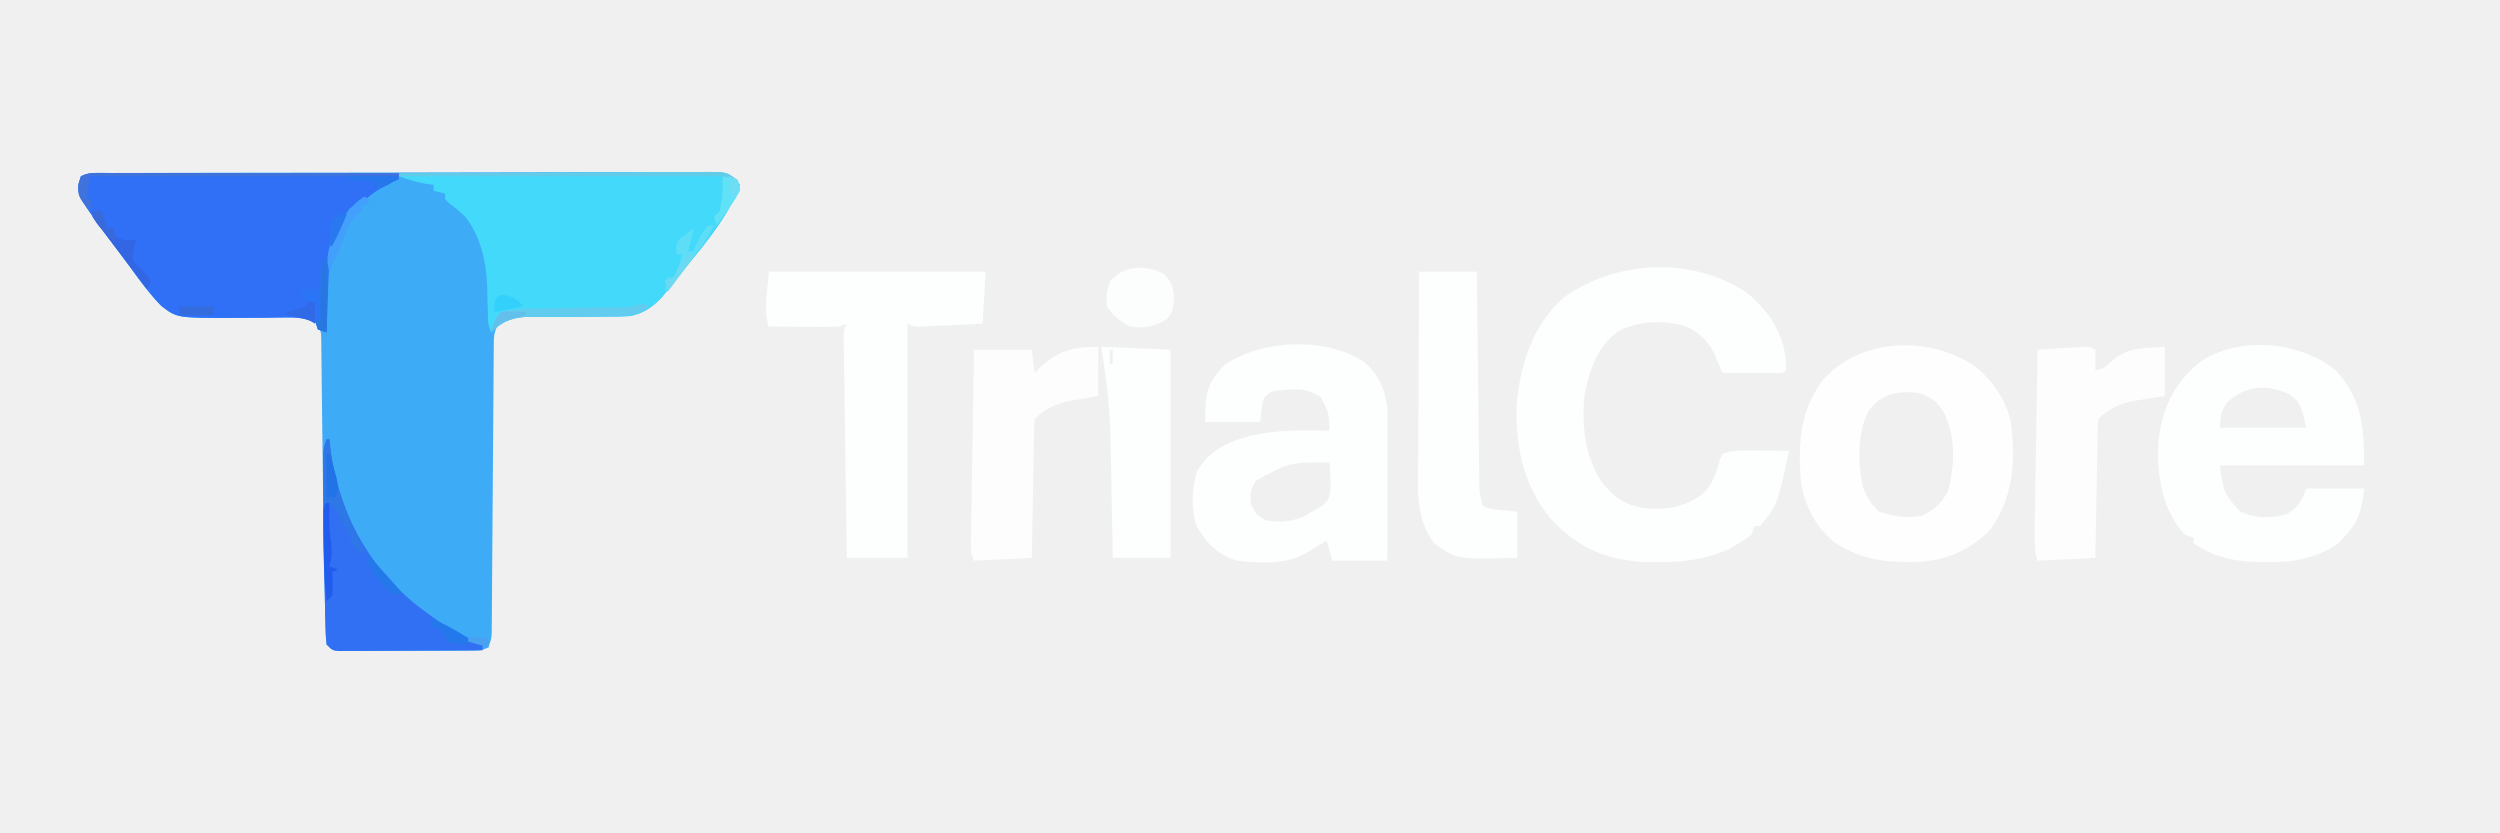
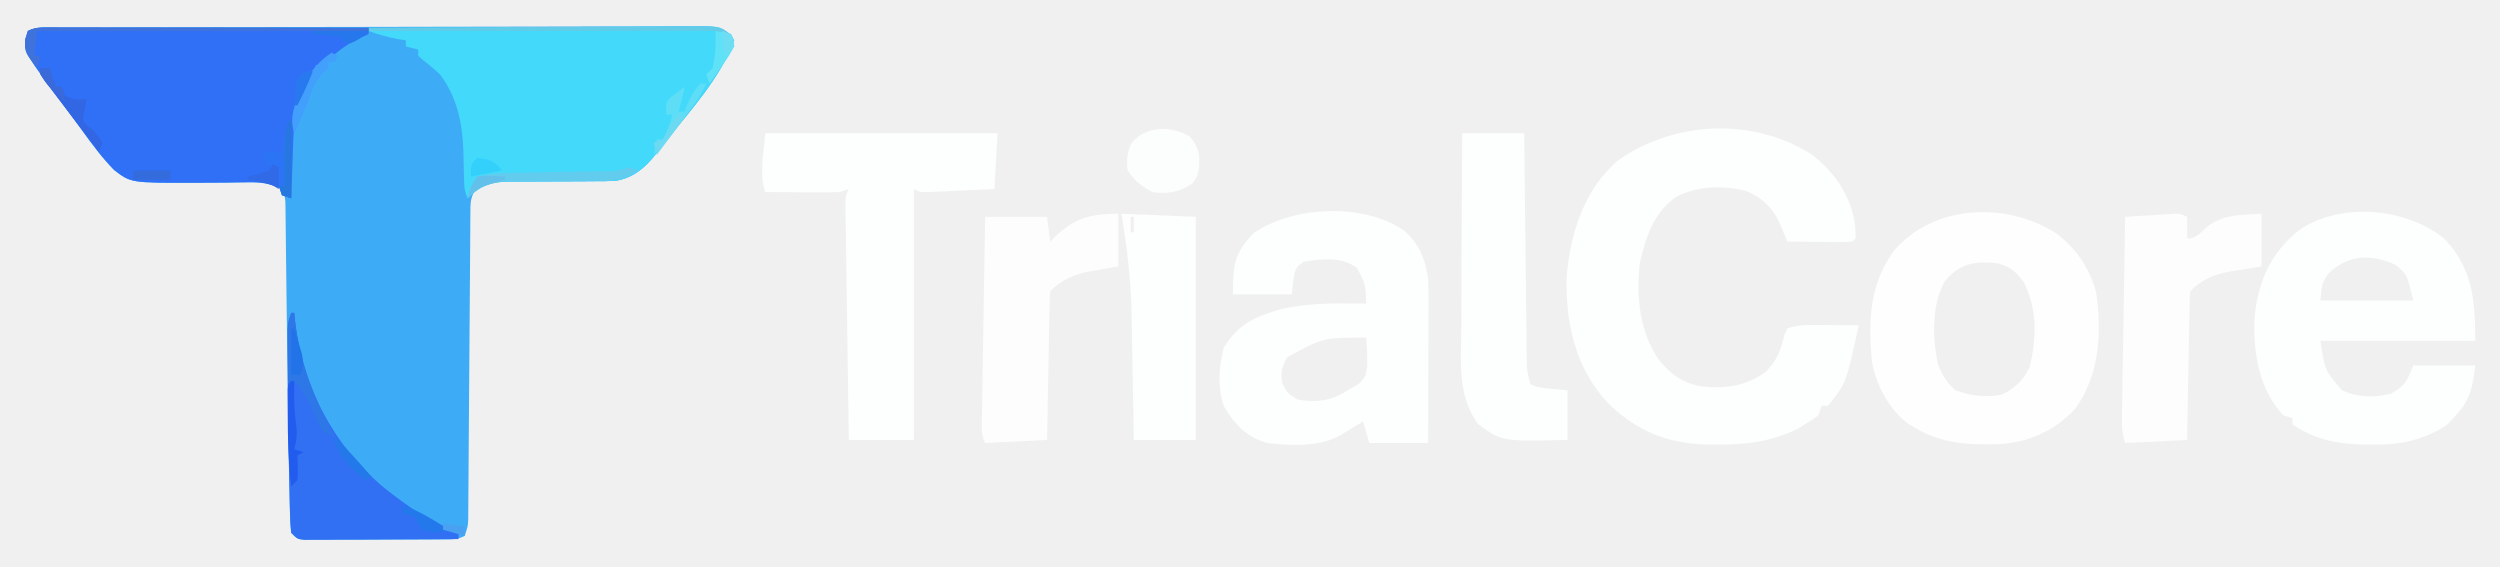
- <svg xmlns="http://www.w3.org/2000/svg" version="1.1" width="865" height="288">
+ <svg xmlns="http://www.w3.org/2000/svg" version="1.1" width="807" height="183" viewBox="19 51 807 183">
  <path d="M0 0 C0.905 -0.004 1.811 -0.007 2.744 -0.011 C5.796 -0.022 8.848 -0.026 11.901 -0.03 C14.082 -0.036 16.263 -0.043 18.444 -0.05 C24.382 -0.067 30.32 -0.078 36.258 -0.086 C39.964 -0.091 43.67 -0.097 47.377 -0.103 C58.963 -0.123 70.55 -0.137 82.136 -0.145 C83.47 -0.146 84.804 -0.147 86.138 -0.148 C86.8 -0.148 87.462 -0.149 88.143 -0.149 C98.202 -0.157 108.26 -0.179 118.318 -0.21 C129.991 -0.245 141.665 -0.266 153.338 -0.27 C159.52 -0.272 165.701 -0.281 171.883 -0.306 C177.696 -0.33 183.509 -0.334 189.321 -0.324 C191.458 -0.323 193.595 -0.329 195.731 -0.343 C198.642 -0.361 201.552 -0.354 204.463 -0.341 C205.314 -0.352 206.164 -0.363 207.041 -0.374 C210.826 -0.332 212.899 -0.217 215.914 2.178 C216.391 2.828 216.867 3.478 217.358 4.147 C212.857 16.437 203.012 27.058 194.927 37.174 C193.956 38.395 193 39.628 192.067 40.879 C188.668 45.302 184.687 48.607 179.108 49.512 C176.546 49.654 174.01 49.675 171.444 49.651 C170.512 49.66 169.579 49.67 168.618 49.68 C165.656 49.708 162.695 49.711 159.733 49.71 C156.764 49.713 153.796 49.723 150.827 49.75 C148.985 49.767 147.143 49.77 145.301 49.757 C140.514 49.797 137.225 49.987 133.358 53.147 C132.2 55.464 132.224 56.812 132.207 59.392 C132.199 60.282 132.19 61.172 132.182 62.09 C132.175 63.558 132.175 63.558 132.169 65.057 C132.161 66.086 132.152 67.116 132.144 68.176 C132.126 70.417 132.111 72.657 132.098 74.898 C132.077 78.44 132.05 81.982 132.021 85.524 C131.962 93.044 131.91 100.564 131.858 108.085 C131.799 116.793 131.737 125.501 131.667 134.209 C131.64 137.705 131.619 141.201 131.599 144.697 C131.582 146.834 131.565 148.971 131.548 151.108 C131.542 152.574 131.542 152.574 131.535 154.069 C131.527 154.962 131.519 155.855 131.51 156.776 C131.505 157.552 131.5 158.328 131.494 159.128 C131.358 161.147 131.358 161.147 130.358 164.147 C127.867 165.393 126.177 165.281 123.39 165.292 C122.355 165.299 121.321 165.305 120.255 165.312 C119.134 165.313 118.013 165.314 116.858 165.315 C115.138 165.32 115.138 165.32 113.384 165.325 C110.956 165.33 108.528 165.333 106.101 165.332 C102.374 165.335 98.648 165.353 94.921 165.372 C92.567 165.375 90.213 165.377 87.858 165.378 C86.177 165.388 86.177 165.388 84.462 165.399 C83.427 165.396 82.393 165.393 81.327 165.39 C80.414 165.392 79.501 165.393 78.56 165.394 C76.358 165.147 76.358 165.147 74.358 163.147 C74.055 160.65 74.055 160.65 73.98 157.354 C73.946 156.055 73.912 154.755 73.878 153.416 C73.85 151.931 73.823 150.445 73.796 148.96 C73.76 147.396 73.724 145.832 73.687 144.269 C73.435 132.983 73.293 121.696 73.144 110.408 C73.112 107.995 73.08 105.581 73.048 103.167 C72.951 95.839 72.857 88.512 72.777 81.184 C72.743 78.083 72.705 74.982 72.666 71.882 C72.649 70.417 72.633 68.951 72.619 67.486 C72.6 65.464 72.574 63.441 72.548 61.418 C72.535 60.275 72.523 59.132 72.51 57.954 C72.478 55.065 72.478 55.065 71.358 52.147 C67.698 50.186 64.632 49.918 60.526 49.987 C59.405 49.999 58.284 50.011 57.129 50.023 C55.947 50.044 54.764 50.064 53.546 50.085 C51.106 50.101 48.666 50.114 46.226 50.124 C45.046 50.129 43.866 50.135 42.65 50.14 C22.602 50.182 22.602 50.182 17.187 46.014 C13.327 42.072 10.08 37.685 6.861 33.22 C5.166 30.881 3.441 28.564 1.714 26.249 C-11.703 8.216 -11.703 8.216 -11.454 3.897 C-11.186 2.99 -10.918 2.082 -10.642 1.147 C-7.332 -0.507 -3.638 -0.001 0 0 Z " fill="#3DABF6" transform="translate(38.64157,59.85283)" />
  <path d="M0 0 C7.504 5.909 12.643 13.478 13.875 23.062 C13.916 24.362 13.957 25.661 14 27 C13 28 13 28 10.959 28.114 C9.647 28.106 9.647 28.106 8.309 28.098 C7.364 28.094 6.42 28.091 5.447 28.088 C4.454 28.08 3.461 28.071 2.438 28.062 C1.44 28.058 0.443 28.053 -0.584 28.049 C-3.056 28.037 -5.528 28.021 -8 28 C-8.262 27.384 -8.524 26.767 -8.794 26.132 C-9.144 25.323 -9.494 24.514 -9.855 23.68 C-10.2 22.878 -10.544 22.076 -10.899 21.25 C-13.212 16.523 -16.869 13.377 -21.789 11.508 C-29.231 9.798 -37.238 10.043 -44.066 13.613 C-51.331 18.823 -53.775 26.653 -55.688 35 C-56.809 45.77 -55.821 57.279 -49.371 66.352 C-45.359 71.175 -41.614 73.708 -35.496 74.781 C-27.731 75.462 -21.332 74.652 -15 70 C-11.298 66.401 -10.136 62.776 -8.906 57.891 C-8.607 57.267 -8.308 56.643 -8 56 C-5.13 55.009 -2.47 54.882 0.547 54.902 C1.391 54.906 2.236 54.909 3.105 54.912 C4.415 54.925 4.415 54.925 5.75 54.938 C6.638 54.942 7.526 54.947 8.441 54.951 C10.628 54.963 12.814 54.979 15 55 C10.927 73.821 10.927 73.821 5 81 C4.34 81 3.68 81 3 81 C2.505 82.485 2.505 82.485 2 84 C0.066 85.5 0.066 85.5 -2.438 87 C-3.241 87.495 -4.044 87.99 -4.871 88.5 C-13.234 92.509 -21.094 93.555 -30.312 93.5 C-31.414 93.495 -32.515 93.49 -33.65 93.485 C-46.683 93.206 -56.453 89.325 -65.863 80.191 C-76.384 68.995 -79.726 54.366 -79.281 39.25 C-78.08 25.371 -73.741 11.469 -63 2 C-44.874 -11.023 -18.977 -12.288 0 0 Z " fill="#FDFEFE" transform="translate(604,101)" />
  <path d="M0 0 C14.795 -0.093 29.589 -0.164 44.384 -0.207 C51.254 -0.228 58.123 -0.256 64.992 -0.302 C71.619 -0.346 78.245 -0.369 84.872 -0.38 C87.403 -0.387 89.934 -0.401 92.465 -0.423 C96.004 -0.452 99.542 -0.456 103.081 -0.454 C104.133 -0.468 105.184 -0.483 106.268 -0.498 C113.396 -0.457 113.396 -0.457 116.682 2.028 C117.335 3.004 117.335 3.004 118 4 C113.499 16.29 103.653 26.911 95.569 37.026 C94.598 38.248 93.641 39.481 92.708 40.731 C89.31 45.155 85.329 48.46 79.749 49.365 C77.187 49.507 74.652 49.528 72.086 49.504 C71.153 49.513 70.221 49.523 69.26 49.532 C66.298 49.561 63.337 49.564 60.375 49.562 C57.406 49.566 54.438 49.576 51.469 49.603 C49.627 49.62 47.785 49.623 45.943 49.61 C39.88 49.66 36.403 50.597 32 55 C30.798 52.595 30.844 50.994 30.789 48.309 C30.761 47.363 30.732 46.418 30.703 45.443 C30.652 43.467 30.607 41.49 30.57 39.514 C30.286 30.745 28.447 22.115 23 15 C21.196 13.312 19.351 11.765 17.391 10.262 C16.932 9.845 16.473 9.429 16 9 C16 8.34 16 7.68 16 7 C14.68 6.67 13.36 6.34 12 6 C12 5.34 12 4.68 12 4 C11.134 3.876 10.268 3.752 9.375 3.625 C6.105 3.019 3.127 2.117 0 1 C0 0.67 0 0.34 0 0 Z " fill="#42D9FA" transform="translate(138,60)" />
  <path d="M0 0 C1.367 -0.002 1.367 -0.002 2.762 -0.004 C4.266 0.001 4.266 0.001 5.801 0.007 C6.854 0.007 7.908 0.006 8.993 0.006 C12.489 0.007 15.984 0.015 19.48 0.023 C21.898 0.024 24.317 0.026 26.735 0.027 C33.111 0.031 39.486 0.041 45.861 0.052 C52.363 0.062 58.865 0.066 65.366 0.071 C78.131 0.082 90.895 0.099 103.659 0.12 C103.659 0.78 103.659 1.44 103.659 2.12 C102.484 2.657 101.308 3.193 100.097 3.745 C96.223 5.658 93.242 8 90.105 10.948 C88.659 12.12 88.659 12.12 86.659 12.12 C86.288 13.11 86.288 13.11 85.909 14.12 C84.624 17.205 83.135 20.112 81.562 23.058 C79.726 27.253 79.506 31.547 79.343 36.077 C79.301 37.189 79.259 38.301 79.216 39.446 C79.177 40.597 79.137 41.747 79.097 42.933 C79.032 44.687 79.032 44.687 78.966 46.478 C78.86 49.358 78.758 52.239 78.659 55.12 C77.174 54.625 77.174 54.625 75.659 54.12 C75.659 53.46 75.659 52.8 75.659 52.12 C71.877 50.367 68.983 49.89 64.827 49.96 C63.706 49.972 62.585 49.984 61.43 49.996 C60.248 50.017 59.065 50.037 57.847 50.058 C55.407 50.074 52.967 50.087 50.527 50.097 C49.347 50.102 48.167 50.108 46.951 50.113 C26.903 50.155 26.903 50.155 21.488 45.987 C17.628 42.045 14.381 37.659 11.162 33.193 C9.467 30.854 7.742 28.538 6.015 26.222 C-7.402 8.189 -7.402 8.189 -7.153 3.87 C-6.885 2.963 -6.617 2.055 -6.341 1.12 C-3.992 -0.054 -2.617 -0.003 0 0 Z " fill="#2F70F7" transform="translate(34.34061,59.87975)" />
  <path d="M0 0 C4.952 4.369 6.858 9.131 7.758 15.551 C7.839 17.398 7.876 19.248 7.871 21.097 C7.871 22.688 7.871 22.688 7.871 24.311 C7.866 25.44 7.861 26.568 7.855 27.73 C7.854 28.898 7.853 30.066 7.851 31.27 C7.846 34.988 7.833 38.707 7.82 42.426 C7.815 44.952 7.811 47.478 7.807 50.004 C7.796 56.186 7.778 62.368 7.758 68.551 C1.488 68.551 -4.782 68.551 -11.242 68.551 C-11.902 66.241 -12.562 63.931 -13.242 61.551 C-14.255 62.183 -14.255 62.183 -15.289 62.828 C-16.181 63.376 -17.073 63.924 -17.992 64.488 C-18.874 65.034 -19.756 65.579 -20.664 66.141 C-27.566 69.916 -36.563 69.4 -44.242 68.551 C-51.006 66.548 -54.766 62.525 -58.242 56.551 C-60.205 50.485 -59.869 43.801 -58.18 37.738 C-53.576 30.164 -47.939 27.613 -39.5 25.297 C-30.47 23.229 -21.47 23.431 -12.242 23.551 C-12.417 17.378 -12.417 17.378 -15.18 12.051 C-20.299 8.327 -26.184 9.105 -32.242 9.988 C-35.361 12.084 -35.361 12.084 -36.242 20.551 C-42.512 20.551 -48.782 20.551 -55.242 20.551 C-55.242 11.082 -54.882 7.274 -48.492 0.738 C-35.471 -8.026 -13.172 -9.039 0 0 Z M-37.742 40.863 C-39.587 44.169 -39.941 45.824 -39.242 49.551 C-37.496 52.632 -37.496 52.632 -34.242 54.551 C-28.301 55.599 -23.321 54.898 -18.242 51.551 C-17.128 50.911 -16.015 50.272 -14.867 49.613 C-12.514 47.64 -12.258 46.673 -11.867 43.559 C-11.867 40.533 -11.983 37.564 -12.242 34.551 C-26.031 34.512 -26.031 34.512 -37.742 40.863 Z " fill="#FDFEFE" transform="translate(472.2422,125.4492)" />
  <path d="M0 0 C9.222 9.724 10 20.018 10 33 C-6.5 33 -23 33 -40 33 C-38.528 42.598 -38.528 42.598 -33 49 C-27.649 51.367 -22.606 51.451 -17 50 C-12.546 47.346 -12.009 46.023 -10 41 C-3.4 41 3.2 41 10 41 C8.898 50.917 7.344 53.656 0.75 60.25 C-7.017 65.192 -14.323 66.671 -23.438 66.5 C-24.951 66.486 -24.951 66.486 -26.495 66.472 C-35.047 66.263 -41.835 64.777 -49 60 C-49 59.34 -49 58.68 -49 58 C-49.99 57.67 -50.98 57.34 -52 57 C-59.787 48.645 -61.621 37.035 -61.285 25.98 C-60.147 14.088 -56.366 5.122 -47.113 -2.527 C-33.579 -11.959 -12.552 -10 0 0 Z M-37.438 11.312 C-39.424 14.365 -39.424 14.365 -40 20 C-30.1 20 -20.2 20 -10 20 C-12.036 11.497 -12.036 11.497 -15.688 8.5 C-23.677 4.882 -30.945 5.153 -37.438 11.312 Z " fill="#FDFEFE" transform="translate(808,128)" />
  <path d="M0 0 C6.331 4.691 10.835 11.263 12.883 18.898 C14.809 32.055 14.115 45.494 6.227 56.59 C-0.236 63.64 -8.865 67.527 -18.344 68.07 C-28.39 68.312 -36.844 68.017 -45.707 62.699 C-46.315 62.338 -46.924 61.977 -47.551 61.605 C-53.813 57.132 -58.17 48.867 -59.461 41.375 C-60.658 28.357 -60.274 16.711 -52.441 5.738 C-39.564 -9.402 -16.077 -10.295 0 0 Z M-36.02 15.637 C-40.237 23.292 -39.997 34.293 -37.988 42.711 C-36.606 46.082 -35.212 48.238 -32.52 50.699 C-27.444 52.504 -22.765 53.095 -17.457 52.074 C-13.15 49.921 -10.495 47.394 -8.457 43.012 C-6.315 33.551 -5.999 24.641 -10.457 15.762 C-13.054 12.227 -14.542 11.035 -18.707 9.699 C-25.883 8.785 -31.345 9.699 -36.02 15.637 Z " fill="#FDFEFD" transform="translate(682.707,126.3008)" />
  <path d="M0 0 C24.75 0 49.5 0 75 0 C74.67 5.94 74.34 11.88 74 18 C70.042 18.194 66.084 18.381 62.125 18.562 C60.433 18.647 60.433 18.647 58.707 18.732 C57.631 18.781 56.554 18.829 55.445 18.879 C53.953 18.95 53.953 18.95 52.43 19.022 C50 19 50 19 48 18 C48 44.73 48 71.46 48 99 C41.07 99 34.14 99 27 99 C26.847 88.734 26.698 78.469 26.557 68.203 C26.491 63.436 26.424 58.67 26.352 53.903 C26.283 49.306 26.218 44.709 26.157 40.112 C26.133 38.355 26.107 36.599 26.079 34.842 C26.041 32.388 26.009 29.933 25.978 27.479 C25.965 26.747 25.952 26.016 25.939 25.262 C25.886 20.228 25.886 20.228 27 18 C26.01 18.33 25.02 18.66 24 19 C22.154 19.082 20.305 19.107 18.457 19.098 C17.384 19.094 16.311 19.091 15.205 19.088 C14.086 19.08 12.966 19.071 11.812 19.062 C10.681 19.058 9.55 19.053 8.385 19.049 C5.59 19.037 2.795 19.021 0 19 C-2.003 12.992 -0.395 6.321 0 0 Z " fill="#FDFEFE" transform="translate(266,94)" />
  <path d="M0 0 C6.6 0 13.2 0 20 0 C20.025 2.312 20.05 4.623 20.076 7.005 C20.159 14.64 20.248 22.276 20.339 29.911 C20.395 34.541 20.448 39.171 20.497 43.8 C20.545 48.268 20.597 52.735 20.653 57.202 C20.673 58.907 20.692 60.612 20.709 62.317 C20.733 64.704 20.763 67.091 20.795 69.478 C20.803 70.536 20.803 70.536 20.812 71.616 C20.845 76.402 20.845 76.402 22 81 C24.434 82.217 26.418 82.32 29.125 82.562 C30.734 82.707 32.343 82.851 34 83 C34 88.28 34 93.56 34 99 C12.738 99.502 12.738 99.502 5.125 93.875 C-1.586 84.795 -0.39 73.905 -0.293 63.184 C-0.287 61.358 -0.283 59.532 -0.28 57.707 C-0.269 52.928 -0.239 48.149 -0.206 43.37 C-0.175 38.483 -0.162 33.596 -0.146 28.709 C-0.114 19.139 -0.062 9.57 0 0 Z " fill="#FDFEFE" transform="translate(491,94)" />
  <path d="M0 0 C0 2.31 0 4.62 0 7 C2.97 7 4.252 5.182 6.367 3.289 C11.723 -0.939 17.375 -0.568 24 -1 C24 4.61 24 10.22 24 16 C16.375 17.25 16.375 17.25 14.009 17.614 C8.782 18.535 4.836 20.164 1 24 C0.878 25.503 0.822 27.012 0.795 28.52 C0.775 29.481 0.755 30.442 0.734 31.432 C0.709 32.999 0.709 32.999 0.684 34.598 C0.663 35.662 0.642 36.726 0.621 37.822 C0.555 41.235 0.496 44.649 0.438 48.062 C0.394 50.37 0.351 52.678 0.307 54.986 C0.199 60.657 0.098 66.329 0 72 C-6.6 72.33 -13.2 72.66 -20 73 C-21.159 69.522 -21.081 66.902 -21.022 63.234 C-21.007 62.209 -21.007 62.209 -20.993 61.163 C-20.96 58.907 -20.919 56.651 -20.879 54.395 C-20.855 52.829 -20.831 51.264 -20.807 49.699 C-20.745 45.581 -20.675 41.463 -20.605 37.345 C-20.534 33.142 -20.47 28.939 -20.404 24.736 C-20.275 16.491 -20.14 8.245 -20 0 C-17.042 -0.194 -14.084 -0.381 -11.125 -0.562 C-10.283 -0.619 -9.441 -0.675 -8.574 -0.732 C-7.769 -0.781 -6.963 -0.829 -6.133 -0.879 C-5.017 -0.95 -5.017 -0.95 -3.879 -1.022 C-2 -1 -2 -1 0 0 Z " fill="#FDFDFE" transform="translate(725,121)" />
  <path d="M0 0 C0 5.61 0 11.22 0 17 C-7.125 18.25 -7.125 18.25 -9.333 18.614 C-14.311 19.551 -18.329 21.329 -22 25 C-22.122 26.503 -22.178 28.012 -22.205 29.52 C-22.225 30.481 -22.245 31.442 -22.266 32.432 C-22.291 33.999 -22.291 33.999 -22.316 35.598 C-22.337 36.662 -22.358 37.726 -22.379 38.822 C-22.445 42.235 -22.504 45.649 -22.562 49.062 C-22.606 51.37 -22.649 53.678 -22.693 55.986 C-22.801 61.657 -22.902 67.329 -23 73 C-29.6 73.33 -36.2 73.66 -43 74 C-44.465 71.069 -44.074 68.527 -44.022 65.255 C-44.012 64.563 -44.003 63.87 -43.993 63.156 C-43.96 60.862 -43.919 58.568 -43.879 56.273 C-43.855 54.684 -43.831 53.095 -43.807 51.507 C-43.744 47.321 -43.675 43.135 -43.605 38.95 C-43.534 34.68 -43.47 30.41 -43.404 26.141 C-43.275 17.76 -43.139 9.38 -43 1 C-36.4 1 -29.8 1 -23 1 C-22.67 3.64 -22.34 6.28 -22 9 C-21.527 8.518 -21.054 8.036 -20.566 7.539 C-14.028 1.294 -8.913 0 0 0 Z " fill="#FDFDFE" transform="translate(380,120)" />
  <path d="M0 0 C7.92 0.33 15.84 0.66 24 1 C24 24.76 24 48.52 24 73 C17.4 73 10.8 73 4 73 C3.962 70.807 3.962 70.807 3.924 68.569 C3.829 63.108 3.729 57.648 3.628 52.187 C3.585 49.83 3.543 47.473 3.503 45.117 C3.444 41.716 3.381 38.315 3.316 34.914 C3.3 33.872 3.283 32.83 3.266 31.756 C3.052 21.013 1.766 10.597 0 0 Z M3 1 C3 2.65 3 4.3 3 6 C3.33 6 3.66 6 4 6 C4 4.35 4 2.7 4 1 C3.67 1 3.34 1 3 1 Z " fill="#FDFEFE" transform="translate(381,120)" />
  <path d="M0 0 C0.33 0 0.66 0 1 0 C1.075 0.825 1.15 1.65 1.227 2.5 C3.665 23.922 13.907 43.472 30.803 57.115 C37.8 62.507 45.574 68.191 54 71 C54 71.66 54 72.32 54 73 C46.631 73.051 39.262 73.086 31.893 73.11 C29.385 73.12 26.876 73.134 24.368 73.151 C20.769 73.175 17.17 73.186 13.57 73.195 C12.443 73.206 11.316 73.216 10.155 73.227 C9.114 73.227 8.073 73.227 7 73.227 C6.081 73.231 5.162 73.236 4.215 73.241 C2 73 2 73 0 71 C-0.248 68.567 -0.374 66.24 -0.414 63.801 C-0.434 63.066 -0.453 62.33 -0.473 61.573 C-0.534 59.153 -0.58 56.733 -0.625 54.312 C-0.662 52.645 -0.7 50.977 -0.738 49.309 C-0.974 38.332 -1.099 27.354 -1.125 16.375 C-1.13 15.067 -1.134 13.759 -1.139 12.411 C-1.137 11.211 -1.135 10.01 -1.133 8.773 C-1.132 7.726 -1.131 6.678 -1.129 5.599 C-1 3 -1 3 0 0 Z " fill="#316FF3" transform="translate(113,152)" />
  <path d="M0 0 C2.776 3.053 3.257 5.554 3.125 9.562 C2.728 12.154 2.422 13.554 0.609 15.469 C-3.471 18.042 -7.191 18.7 -12 18 C-15.704 15.973 -17.654 14.52 -20 11 C-20.375 7.553 -20.192 5.444 -18.812 2.25 C-14.27 -3.389 -6.037 -3.521 0 0 Z " fill="#FCFDFD" transform="translate(403,95)" />
  <path d="M0 0 C14.795 -0.093 29.589 -0.164 44.384 -0.207 C51.254 -0.228 58.123 -0.256 64.992 -0.302 C71.619 -0.346 78.245 -0.369 84.872 -0.38 C87.403 -0.387 89.934 -0.401 92.465 -0.423 C96.004 -0.452 99.542 -0.456 103.081 -0.454 C104.133 -0.468 105.184 -0.483 106.268 -0.498 C113.396 -0.457 113.396 -0.457 116.682 2.028 C117.335 3.004 117.335 3.004 118 4 C116.674 7.623 115.057 10.635 112.875 13.812 C112.336 14.603 111.797 15.393 111.242 16.207 C110.832 16.799 110.422 17.39 110 18 C109.505 16.515 109.505 16.515 109 15 C109.66 14.34 110.32 13.68 111 13 C111.563 10.299 112 7.761 112 5 C112 3.68 112 2.36 112 1 C75.04 1 38.08 1 0 1 C0 0.67 0 0.34 0 0 Z " fill="#62CBE8" transform="translate(138,60)" />
  <path d="M0 0 C1.367 -0.002 1.367 -0.002 2.762 -0.004 C4.266 0.001 4.266 0.001 5.801 0.007 C6.854 0.007 7.908 0.006 8.993 0.006 C12.489 0.007 15.984 0.015 19.48 0.023 C21.898 0.024 24.317 0.026 26.735 0.027 C33.111 0.031 39.486 0.041 45.861 0.052 C52.363 0.062 58.865 0.066 65.366 0.071 C78.131 0.082 90.895 0.099 103.659 0.12 C103.659 0.45 103.659 0.78 103.659 1.12 C68.349 1.12 33.039 1.12 -3.341 1.12 C-3.671 3.76 -4.001 6.4 -4.341 9.12 C-3.681 9.12 -3.021 9.12 -2.341 9.12 C-2.671 10.44 -3.001 11.76 -3.341 13.12 C-7.373 7.988 -7.373 7.988 -7.216 3.808 C-6.927 2.921 -6.638 2.034 -6.341 1.12 C-3.992 -0.054 -2.617 -0.003 0 0 Z " fill="#3F72DB" transform="translate(34.34061,59.87975)" />
  <path d="M0 0 C0.33 0 0.66 0 1 0 C1.075 0.825 1.15 1.65 1.227 2.5 C2.767 16.028 7.517 28.066 14 40 C11.49 39.017 10.242 38.419 8.875 36.047 C8.586 35.289 8.297 34.531 8 33.75 C6.353 29.753 4.697 26.392 2 23 C1.01 23 0.02 23 -1 23 C-1.029 19.729 -1.047 16.458 -1.062 13.188 C-1.071 12.259 -1.079 11.33 -1.088 10.373 C-1.091 9.48 -1.094 8.588 -1.098 7.668 C-1.103 6.846 -1.108 6.024 -1.114 5.177 C-1 3 -1 3 0 0 Z " fill="#2E77E7" transform="translate(113,152)" />
  <path d="M0 0 C0.99 0.33 1.98 0.66 3 1 C-1.711 4.671 -6.012 4.425 -11.719 4.406 C-12.654 4.417 -13.59 4.428 -14.554 4.439 C-18.544 4.485 -22.535 4.496 -26.526 4.511 C-29.445 4.527 -32.363 4.56 -35.281 4.594 C-36.18 4.591 -37.079 4.588 -38.006 4.585 C-44.083 4.657 -47.586 5.586 -52 10 C-51.387 7.038 -50.746 5.619 -49 3 C-43.958 1.666 -38.703 1.801 -33.516 1.719 C-32.619 1.7 -31.722 1.682 -30.798 1.663 C-26.978 1.585 -23.158 1.516 -19.338 1.448 C-16.543 1.396 -13.748 1.339 -10.953 1.281 C-9.652 1.261 -9.652 1.261 -8.324 1.24 C-4.026 1.272 -4.026 1.272 0 0 Z " fill="#62CCEE" transform="translate(222,105)" />
  <path d="M0 0 C0.33 0 0.66 0 1 0 C1 8.25 1 16.5 1 25 C0.01 24.67 -0.98 24.34 -2 24 C-4 18.211 -4 18.211 -4 15 C-4.99 14.67 -5.98 14.34 -7 14 C-7.688 11.938 -7.688 11.938 -8 10 C-6.02 10 -4.04 10 -2 10 C-1.34 6.7 -0.68 3.4 0 0 Z " fill="#2B74F6" transform="translate(112,90)" />
  <path d="M0 0 C0.66 0 1.32 0 2 0 C0.667 2.831 -0.837 5.284 -2.715 7.785 C-3.236 8.481 -3.758 9.176 -4.295 9.893 C-4.837 10.609 -5.379 11.325 -5.938 12.062 C-6.476 12.782 -7.014 13.502 -7.568 14.244 C-9.909 17.352 -12.19 20.297 -15 23 C-14.67 21.35 -14.34 19.7 -14 18 C-13.34 18 -12.68 18 -12 18 C-10.586 15.361 -9.628 12.929 -9 10 C-9.66 10 -10.32 10 -11 10 C-11 6 -11 6 -9.688 4.516 C-8.125 3.344 -6.562 2.172 -5 1 C-5.523 3.763 -6.109 6.326 -7 9 C-6.34 9 -5.68 9 -5 9 C-4.732 8.258 -4.464 7.515 -4.188 6.75 C-3.047 4.109 -1.906 2.144 0 0 Z " fill="#5DDDF6" transform="translate(245,78)" />
  <path d="M0 0 C0.99 0 1.98 0 3 0 C3.66 1.98 4.32 3.96 5 6 C5.66 6 6.32 6 7 6 C7.33 6.99 7.66 7.98 8 9 C11.105 10.211 11.105 10.211 15 10 C14.773 11.093 14.546 12.186 14.312 13.312 C13.603 16.853 13.603 16.853 15.25 18.688 C15.828 19.121 16.405 19.554 17 20 C18.75 22 18.75 22 20 24 C19.67 24.99 19.34 25.98 19 27 C16.129 23.284 13.264 19.563 10.408 15.835 C9.487 14.636 8.566 13.437 7.643 12.239 C6.382 10.6 5.128 8.957 3.875 7.312 C2.757 5.853 2.757 5.853 1.617 4.363 C0 2 0 2 0 0 Z " fill="#3266E2" transform="translate(32,73)" />
  <path d="M0 0 C0.66 0.33 1.32 0.66 2 1 C1.67 1.66 1.34 2.32 1 3 C0.34 3 -0.32 3 -1 3 C-1 3.66 -1 4.32 -1 5 C-1.598 5.536 -2.196 6.072 -2.812 6.625 C-5.16 9.174 -6.098 11.509 -7.207 14.762 C-8.569 18.607 -10.308 22.291 -12 26 C-13.695 20.939 -11.874 16.801 -10 12 C-7.477 6.937 -4.728 3.242 0 0 Z " fill="#429FFC" transform="translate(126,68)" />
  <path d="M0 0 C0.33 0 0.66 0 1 0 C0.988 0.641 0.977 1.281 0.965 1.941 C0.923 5.992 0.97 9.795 1.562 13.812 C1.987 16.907 1.815 19.012 1 22 C1.99 22.33 2.98 22.66 4 23 C3.34 23.33 2.68 23.66 2 24 C2.062 25.918 2.062 25.918 2.125 27.875 C2.195 30.055 2.195 30.055 2 32 C1.34 32.66 0.68 33.32 0 34 C-0.897 26.264 -1.109 18.594 -1.125 10.812 C-1.13 9.867 -1.134 8.922 -1.139 7.948 C-1.137 7.064 -1.135 6.18 -1.133 5.27 C-1.132 4.471 -1.131 3.673 -1.129 2.851 C-1 1 -1 1 0 0 Z " fill="#225CEF" transform="translate(113,174)" />
  <path d="M0 0 C1.65 0.33 3.3 0.66 5 1 C5.746 2.609 5.746 2.609 6 5 C4.348 8.016 4.348 8.016 2.062 11.25 C1.311 12.328 0.559 13.405 -0.215 14.516 C-0.804 15.335 -1.393 16.155 -2 17 C-2.33 16.01 -2.66 15.02 -3 14 C-2.34 13.34 -1.68 12.68 -1 12 C-0.437 9.299 0 6.761 0 4 C0 2.68 0 1.36 0 0 Z " fill="#5FE1F8" transform="translate(250,61)" />
  <path d="M0 0 C2.957 0.227 4.55 0.612 6.812 2.562 C7.204 3.037 7.596 3.511 8 4 C4.667 4.667 1.333 5.333 -2 6 C-2 2 -2 2 0 0 Z " fill="#33D0FC" transform="translate(173,102)" />
  <path d="M0 0 C0.33 0 0.66 0 1 0 C1 8.25 1 16.5 1 25 C0.01 24.67 -0.98 24.34 -2 24 C-2.33 23.01 -2.66 22.02 -3 21 C-2.34 21 -1.68 21 -1 21 C-1.012 19.987 -1.023 18.974 -1.035 17.93 C-1.045 16.578 -1.054 15.227 -1.062 13.875 C-1.071 13.21 -1.079 12.545 -1.088 11.859 C-1.108 7.793 -0.789 3.988 0 0 Z " fill="#2778DE" transform="translate(112,90)" />
  <path d="M0 0 C3.699 1.373 6.951 3.064 10.312 5.125 C11.196 5.664 12.079 6.203 12.988 6.758 C13.652 7.168 14.316 7.578 15 8 C11.447 9.184 9.586 8.992 6 8 C4.875 6 4.875 6 4 4 C1.95 3.195 1.95 3.195 0 3 C0 2.01 0 1.02 0 0 Z " fill="#2378EB" transform="translate(149,214)" />
  <path d="M0 0 C4.252 4.123 8.136 8.513 12 13 C11.01 13.495 11.01 13.495 10 14 C5.236 10.427 2.629 7.359 0 2 C0 1.34 0 0.68 0 0 Z " fill="#2479EA" transform="translate(127,192)" />
  <path d="M0 0 C5.94 0 11.88 0 18 0 C16.01 1.99 14.596 2.977 12 4 C11.01 3.67 10.02 3.34 9 3 C9.33 2.67 9.66 2.34 10 2 C6.7 1.67 3.4 1.34 0 1 C0 0.67 0 0.34 0 0 Z " fill="#2677EB" transform="translate(120,61)" />
  <path d="M0 0 C0.33 0 0.66 0 1 0 C1.533 1.746 2.051 3.497 2.562 5.25 C2.853 6.225 3.143 7.199 3.441 8.203 C3.992 10.962 3.938 12.391 3 15 C2.01 15 1.02 15 0 15 C0 10.05 0 5.1 0 0 Z " fill="#2173E7" transform="translate(113,157)" />
  <path d="M0 0 C3.96 0 7.92 0 12 0 C12 0.99 12 1.98 12 3 C8.04 3 4.08 3 0 3 C0 2.01 0 1.02 0 0 Z " fill="#346BDD" transform="translate(62,106)" />
  <path d="M0 0 C0.66 0.33 1.32 0.66 2 1 C2 3.31 2 5.62 2 8 C1.464 7.691 0.927 7.381 0.375 7.062 C-2.398 5.822 -5 5.409 -8 5 C-8 4.67 -8 4.34 -8 4 C-6.866 3.711 -5.731 3.422 -4.562 3.125 C-3.387 2.754 -2.211 2.382 -1 2 C-0.67 1.34 -0.34 0.68 0 0 Z " fill="#316AE6" transform="translate(107,104)" />
  <path d="M0 0 C-1.45 3.791 -3.152 7.387 -5 11 C-5.33 11 -5.66 11 -6 11 C-5.913 9.541 -5.805 8.082 -5.688 6.625 C-5.629 5.813 -5.571 5.001 -5.512 4.164 C-4.779 1.067 -3.177 0 0 0 Z " fill="#2879EF" transform="translate(120,74)" />
  <path d="M0 0 C0.66 0.33 1.32 0.66 2 1 C-2.455 6.94 -2.455 6.94 -7 13 C-7.33 11.68 -7.66 10.36 -8 9 C-7.01 8.67 -6.02 8.34 -5 8 C-3.95 6.15 -3.95 6.15 -3 4 C-2.024 2.649 -1.03 1.311 0 0 Z " fill="#6CD9F2" transform="translate(238,88)" />
  <path d="M0 0 C0.99 0 1.98 0 3 0 C3.66 1.98 4.32 3.96 5 6 C5.66 6 6.32 6 7 6 C7.33 7.65 7.66 9.3 8 11 C2.198 5.355 2.198 5.355 0 2 C0 1.34 0 0.68 0 0 Z " fill="#3A69DA" transform="translate(32,73)" />
  <path d="M0 0 C2.164 -0.293 2.164 -0.293 4.625 -0.188 C5.442 -0.16 6.26 -0.133 7.102 -0.105 C8.041 -0.053 8.041 -0.053 9 0 C9 0.33 9 0.66 9 1 C8.385 1.182 7.77 1.364 7.137 1.551 C6.328 1.802 5.52 2.054 4.688 2.312 C3.487 2.678 3.487 2.678 2.262 3.051 C-0.1 4.042 -1.339 5.081 -3 7 C-2.387 4.038 -1.746 2.619 0 0 Z " fill="#62C0EA" transform="translate(173,108)" />
  <path d="M0 0 C2.31 0.33 4.62 0.66 7 1 C7 1.99 7 2.98 7 4 C4.69 3.34 2.38 2.68 0 2 C0 1.34 0 0.68 0 0 Z " fill="#4AA1F2" transform="translate(162,220)" />
  <path d="M0 0 C0.99 0.33 1.98 0.66 3 1 C3.875 2.875 3.875 2.875 4 5 C2.562 6.75 2.562 6.75 1 8 C0.67 5.36 0.34 2.72 0 0 Z " fill="#6CDDF3" transform="translate(252,61)" />
  <path d="" fill="#FFFFFF" transform="translate(0,0)" />
</svg>
